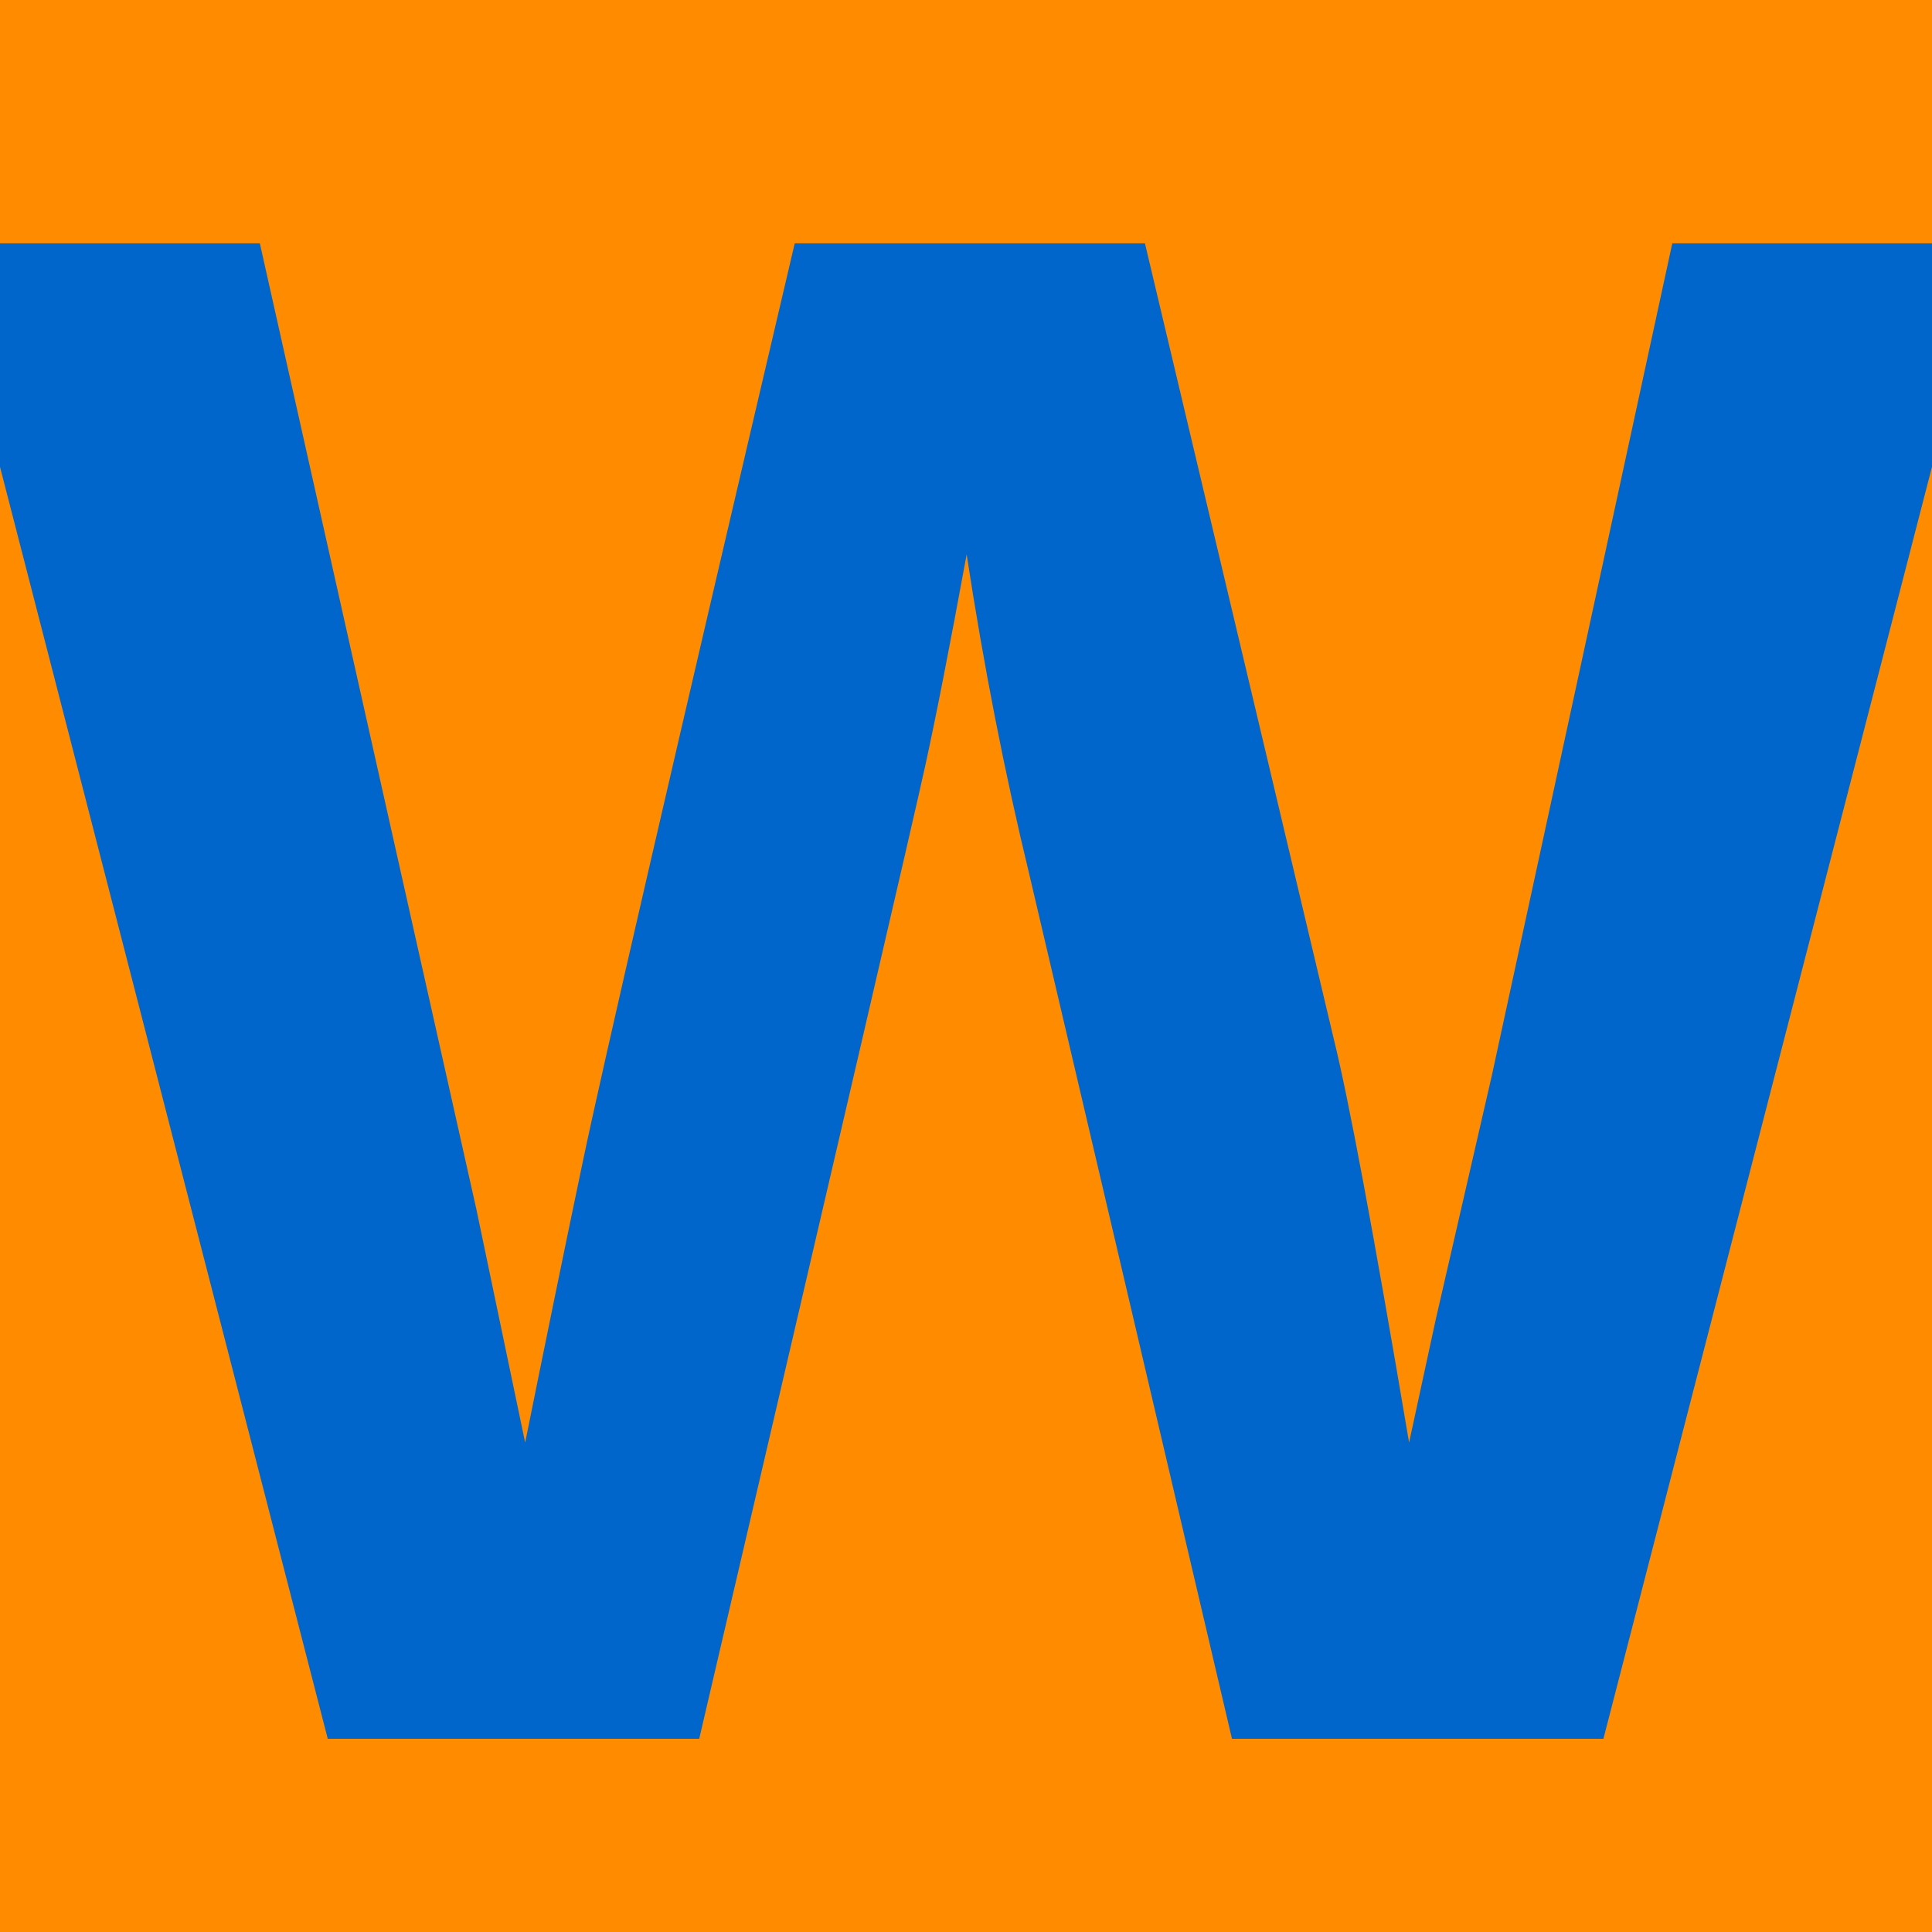
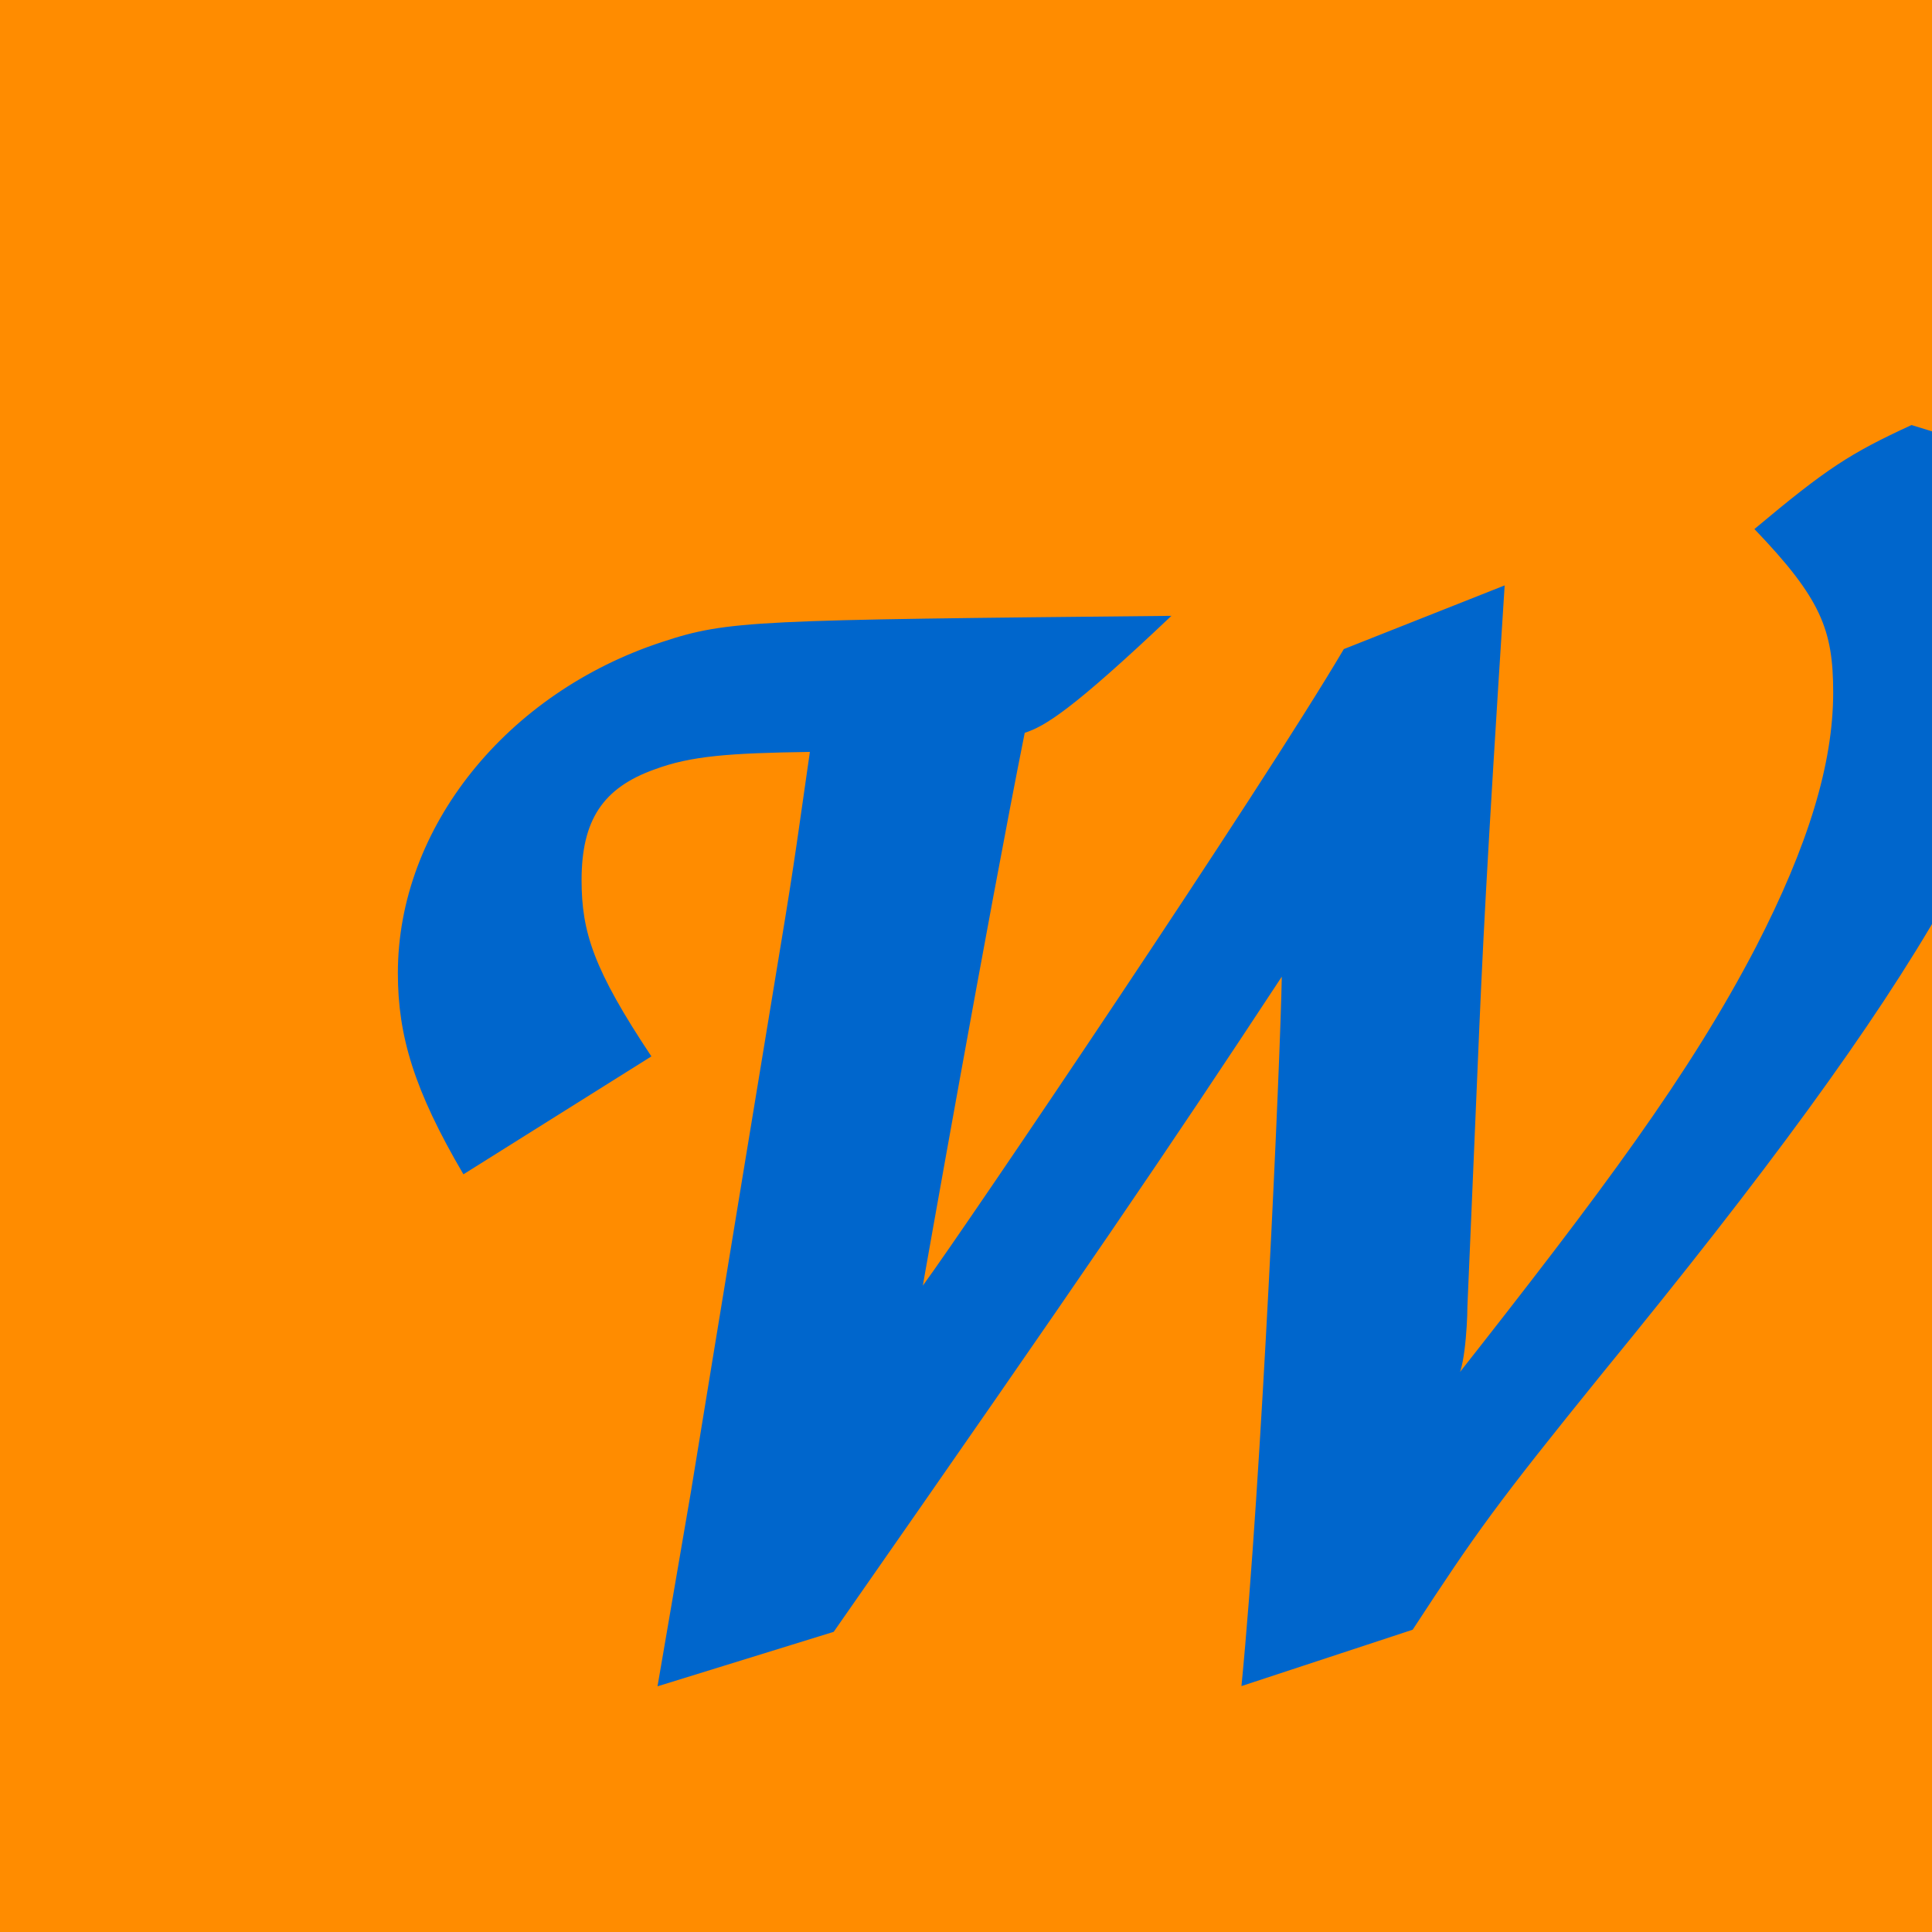
<svg xmlns="http://www.w3.org/2000/svg" width="128" height="128">
  <rect width="128" height="128" fill="#FF8C00" />
-   <text x="50%" y="90%" font-family="Arial, sans-serif" font-size="144" font-weight="bold" fill="#0066CC" text-anchor="middle" dominant-baseline="auto">W</text>
+   <text x="50%" y="85%" font-family="Comic Sans MS, cursive" font-size="112" font-weight="bold" fill="#0066CC" text-anchor="middle" dominant-baseline="auto">W</text>
</svg>
